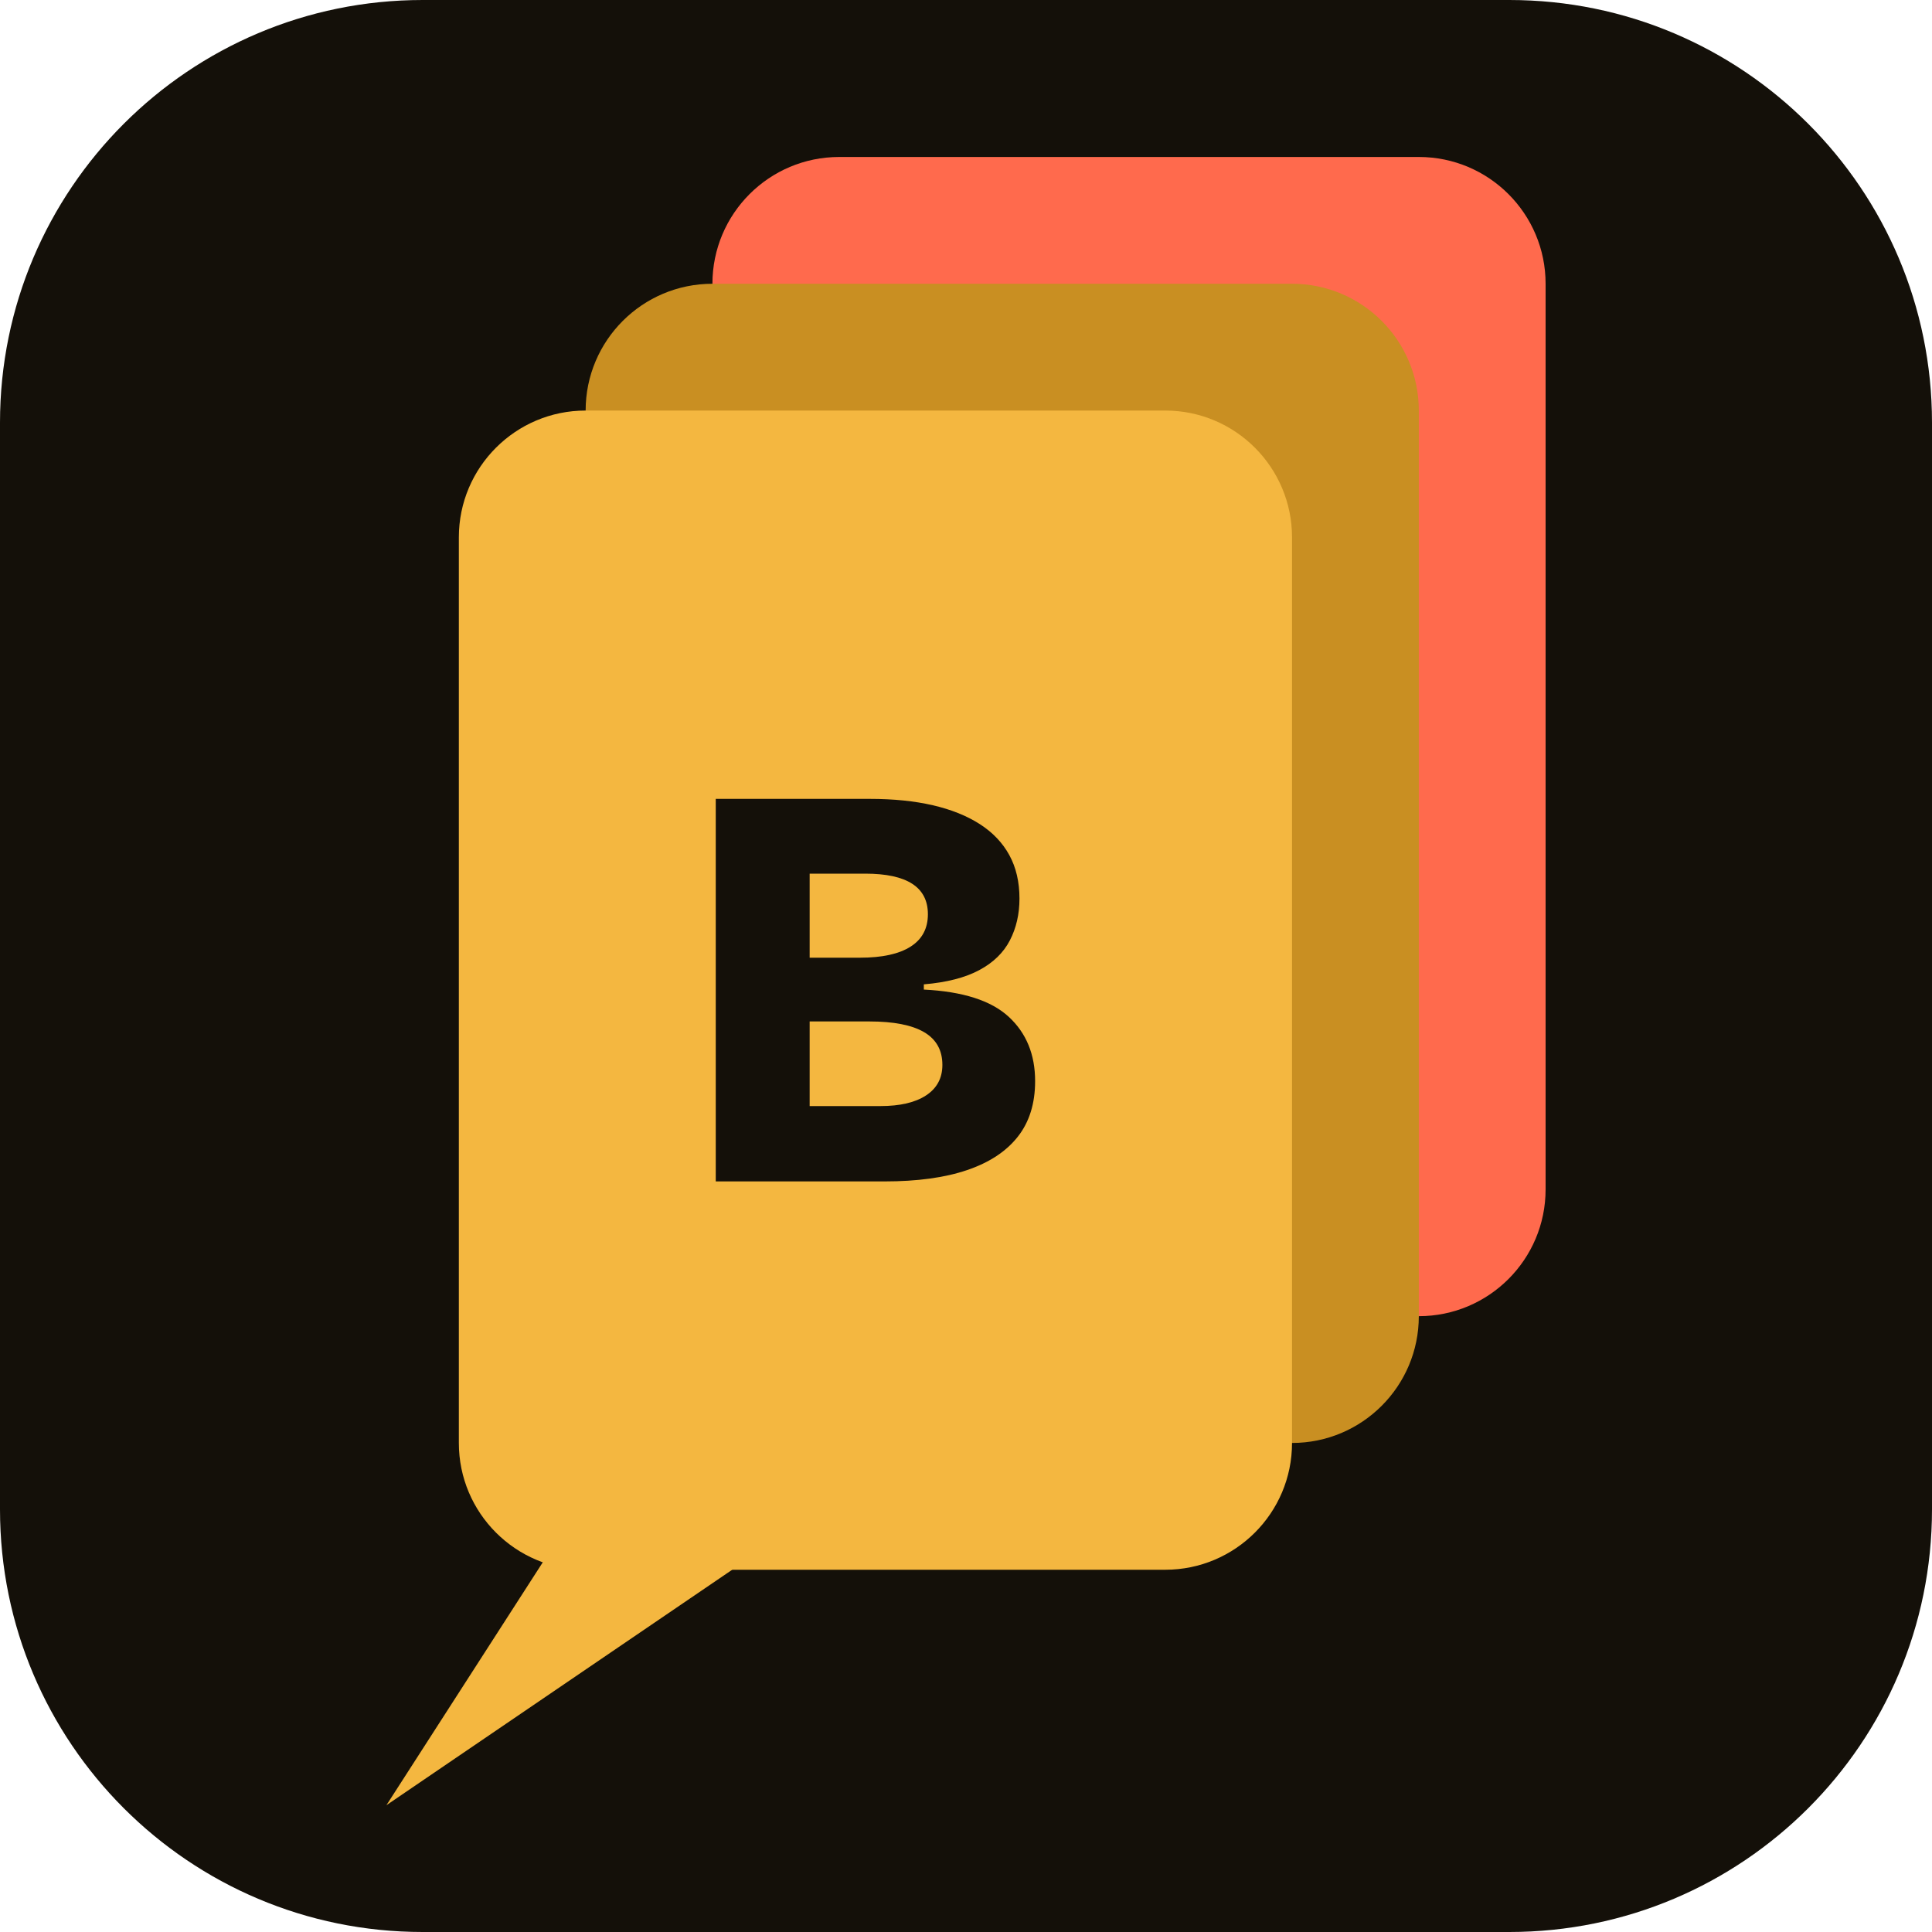
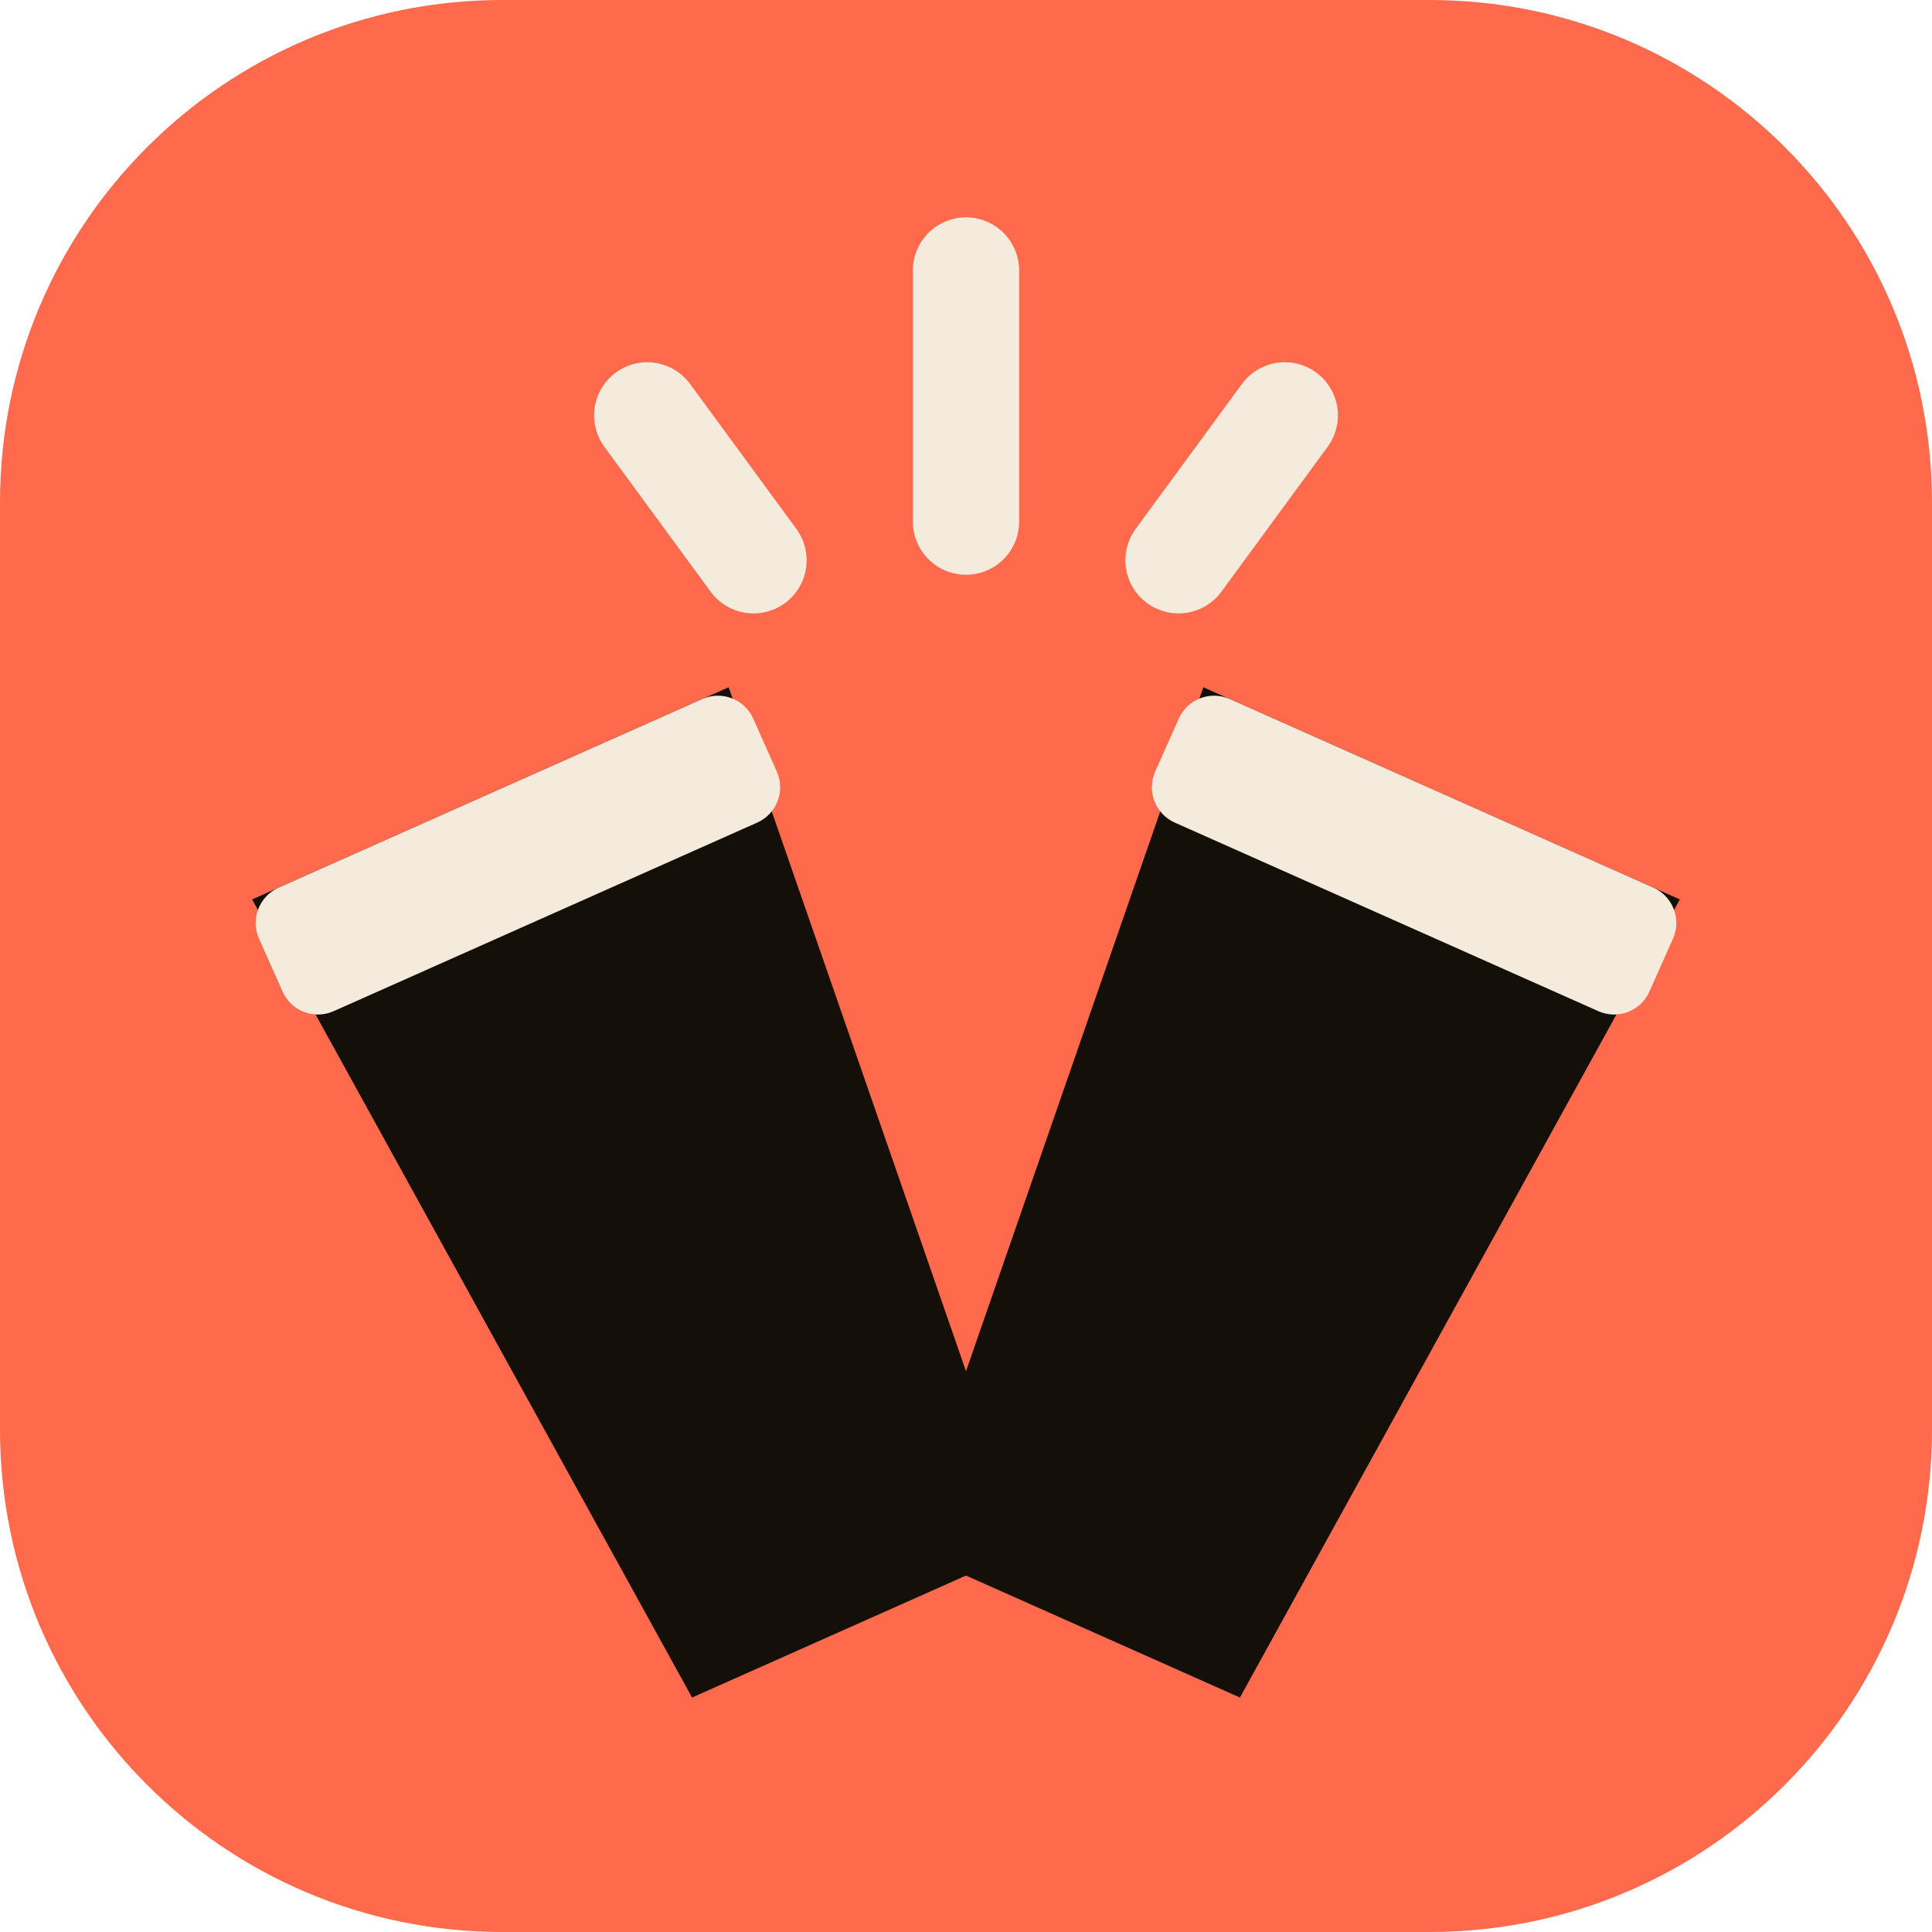
- <svg xmlns="http://www.w3.org/2000/svg" viewBox="0 0 64 64" width="64" height="64">
-   <rect width="64" height="64" rx="14" fill="#141009" />
-   <g transform="translate(3.2 1.6) scale(.6)">
-     <rect x="34" y="6" width="46" height="64" rx="7" fill="#ff6a4d" />
-     <rect x="27" y="13" width="46" height="64" rx="7" fill="#c98f22" />
-     <rect x="20" y="20" width="46" height="64" rx="7" fill="#f4b740" />
-     <path d="M26.3 81 L16 97 L36.56 83 Z" fill="#f4b740" />
-     <g fill="#141009">
-       <path d="M-8.816 10.56V-10.56H-0.304Q1.648 -10.56 3.168 -10.208Q4.688 -9.856 5.76 -9.168Q6.832 -8.48 7.392 -7.456Q7.952 -6.432 7.952 -5.056Q7.952 -3.776 7.424 -2.752Q6.896 -1.728 5.728 -1.104Q4.56 -0.48 2.672 -0.32V-0.032Q5.904 0.128 7.36 1.472Q8.816 2.816 8.816 5.024Q8.816 6.88 7.856 8.096Q6.896 9.312 5.056 9.936Q3.216 10.56 0.496 10.56ZM-3.632 6.4H0.272Q1.904 6.4 2.8 5.808Q3.696 5.216 3.696 4.128Q3.696 2.912 2.688 2.32Q1.68 1.728 -0.336 1.728H-3.632ZM-3.632 -1.792H-0.848Q0.976 -1.792 1.936 -2.4Q2.896 -3.008 2.896 -4.192Q2.896 -5.312 2.032 -5.872Q1.168 -6.432 -0.56 -6.432H-3.632Z" transform="translate(43 52) rotate(0)" />
-     </g>
+ <svg xmlns="http://www.w3.org/2000/svg" viewBox="0 0 100 100" width="64" height="64">
+   <rect width="100" height="100" rx="26" fill="#ff6a4d" />
+   <g transform="translate(44.5 84) rotate(-24)">
+     <path d="M-9.5 0 L-13.5 -47 H13.5 L9.5 0 Z" fill="#141009" />
+     <rect x="-14" y="-47" width="28" height="7" rx="2" fill="#f4ebdc" />
+   </g>
+   <g transform="translate(55.5 84) rotate(24)">
+     <path d="M-9.5 0 L-13.5 -47 H13.5 L9.5 0 Z" fill="#141009" />
+     <rect x="-14" y="-47" width="28" height="7" rx="2" fill="#f4ebdc" />
+   </g>
+   <g stroke="#f4ebdc" stroke-width="5.5" stroke-linecap="round">
+     <path d="M50 27 V14" />
+     <path d="M39 29 L33.5 21.5" />
+     <path d="M61 29 L66.5 21.5" />
  </g>
</svg>
